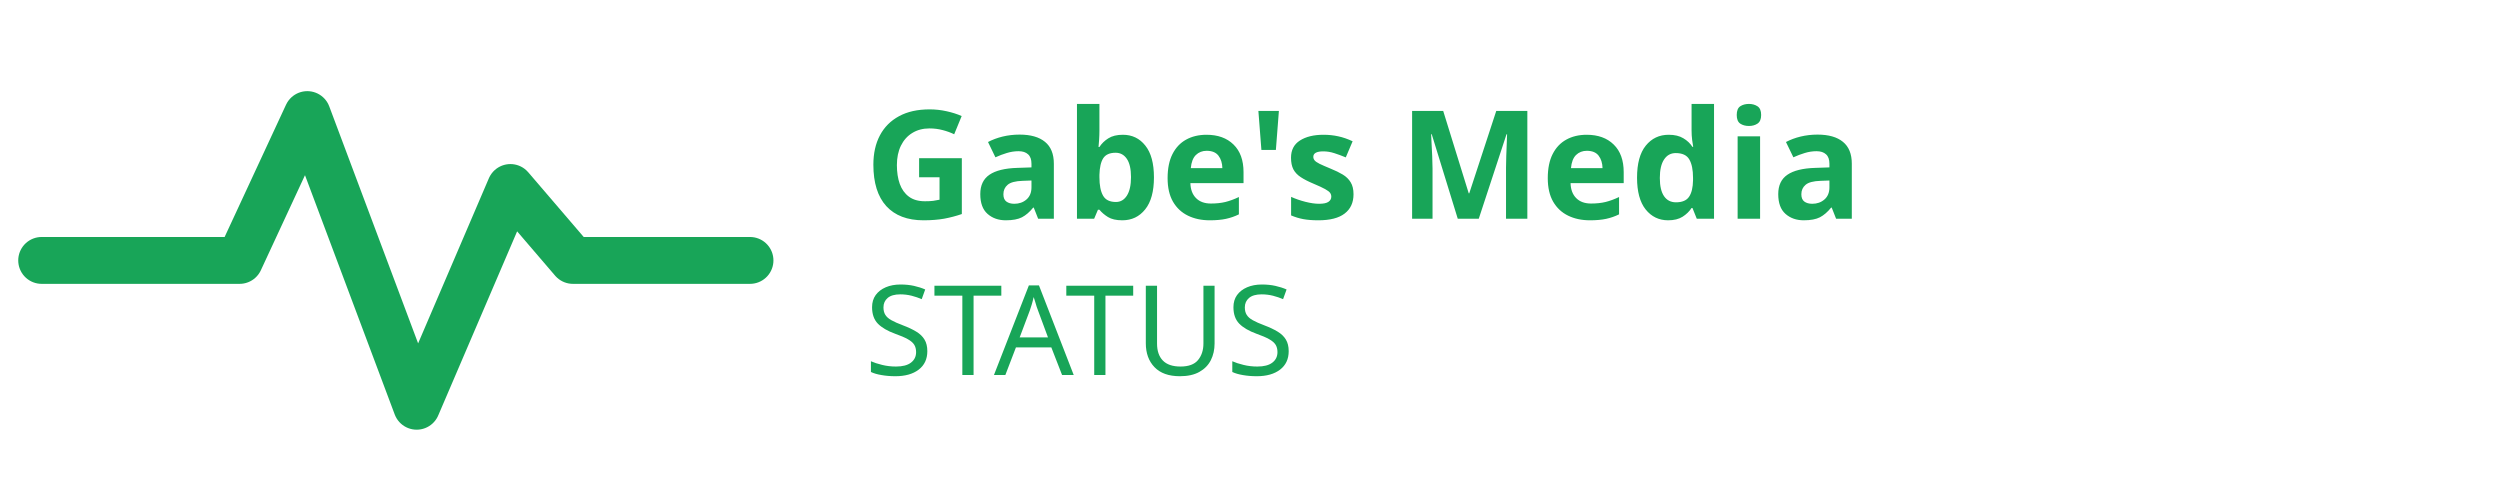
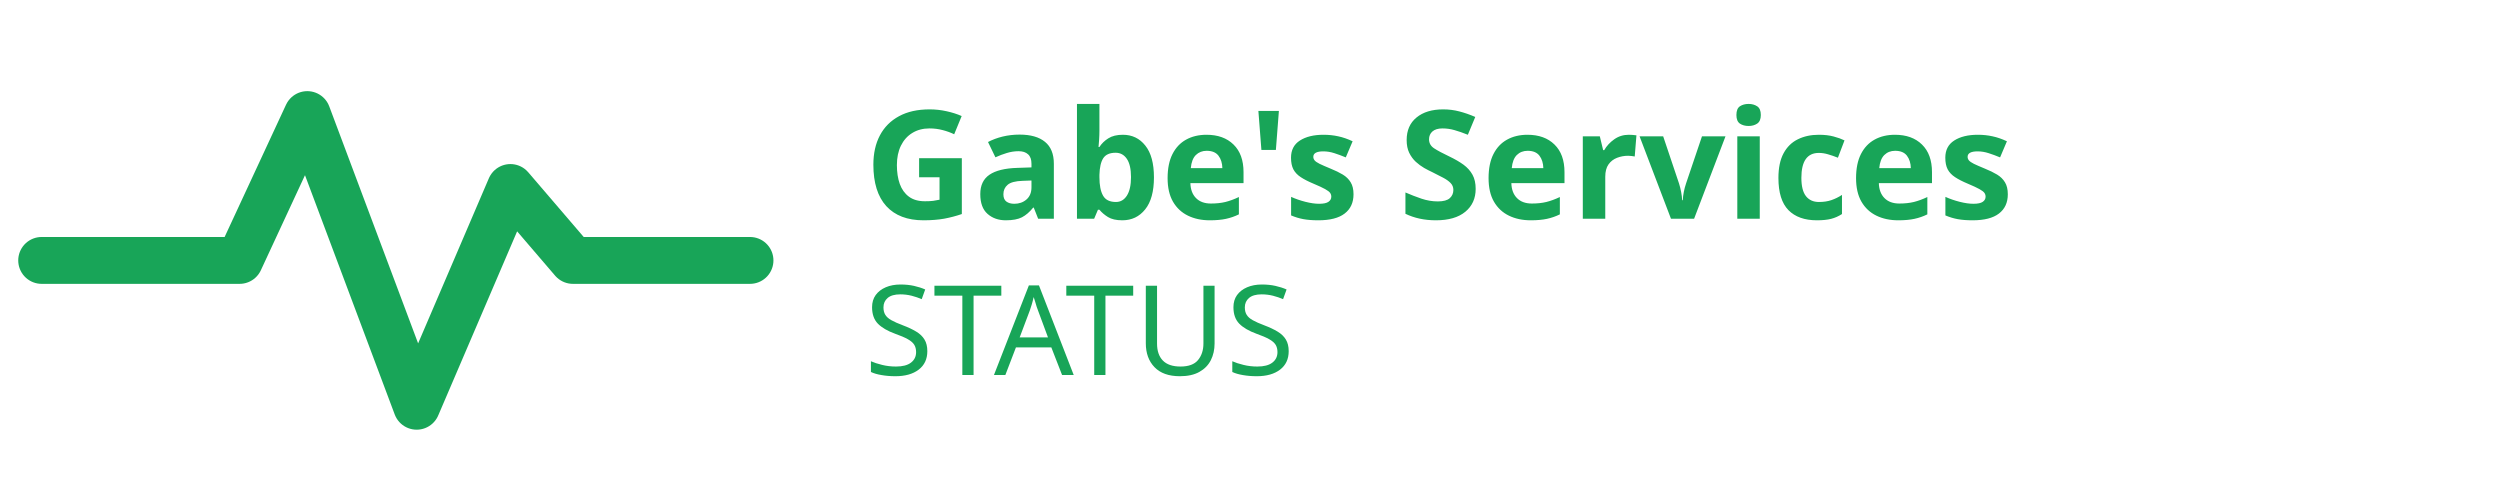
<svg xmlns="http://www.w3.org/2000/svg" viewBox="0 0 480 96" role="img" aria-labelledby="title desc">
  <path d="M8 50h38l13-28 21 56 18-42 12 14h34" fill="none" stroke="#18a558" stroke-width="9" stroke-linecap="round" stroke-linejoin="round" />
-   <text x="166" y="42" font-family="system-ui, sans-serif" font-size="29" font-weight="700" fill="#18a558">Gabe's Media</text>
+   <text x="166" y="42" font-family="system-ui, sans-serif" font-size="29" font-weight="700" fill="#18a558">Gabe's Services</text>
  <text x="166" y="72" font-family="system-ui, sans-serif" font-size="24" font-weight="500" fill="#18a558">STATUS</text>
</svg>
